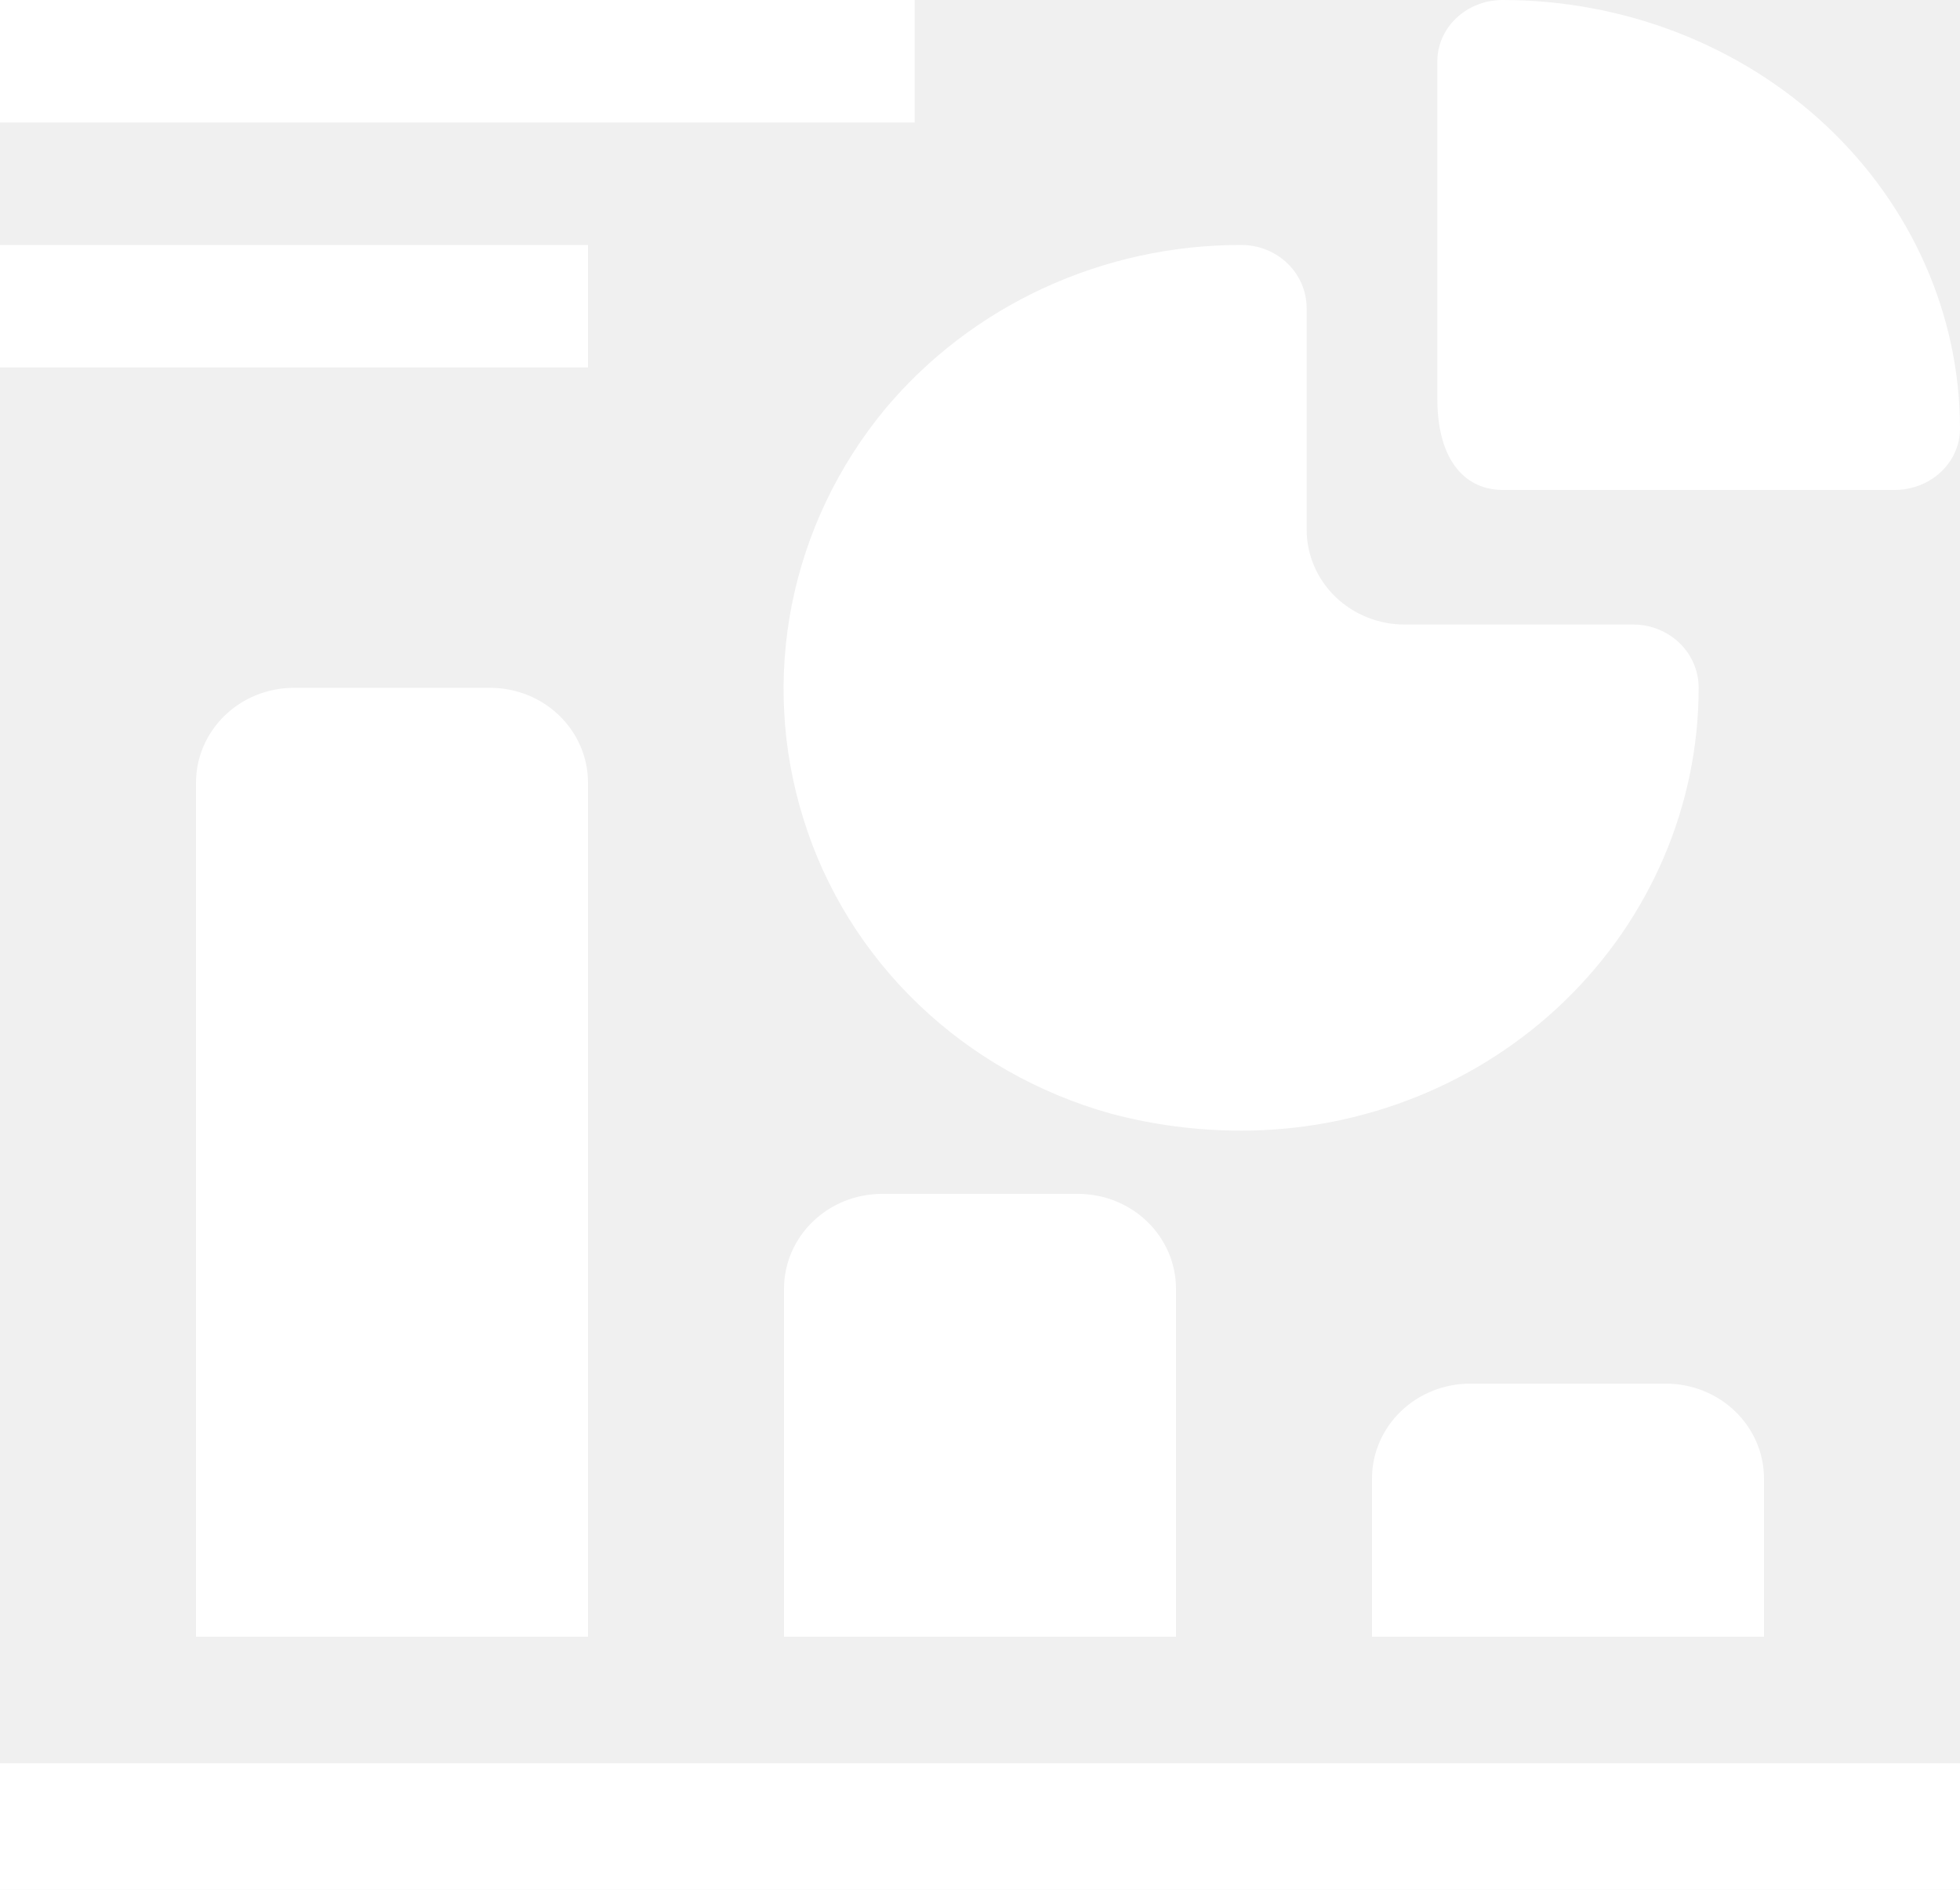
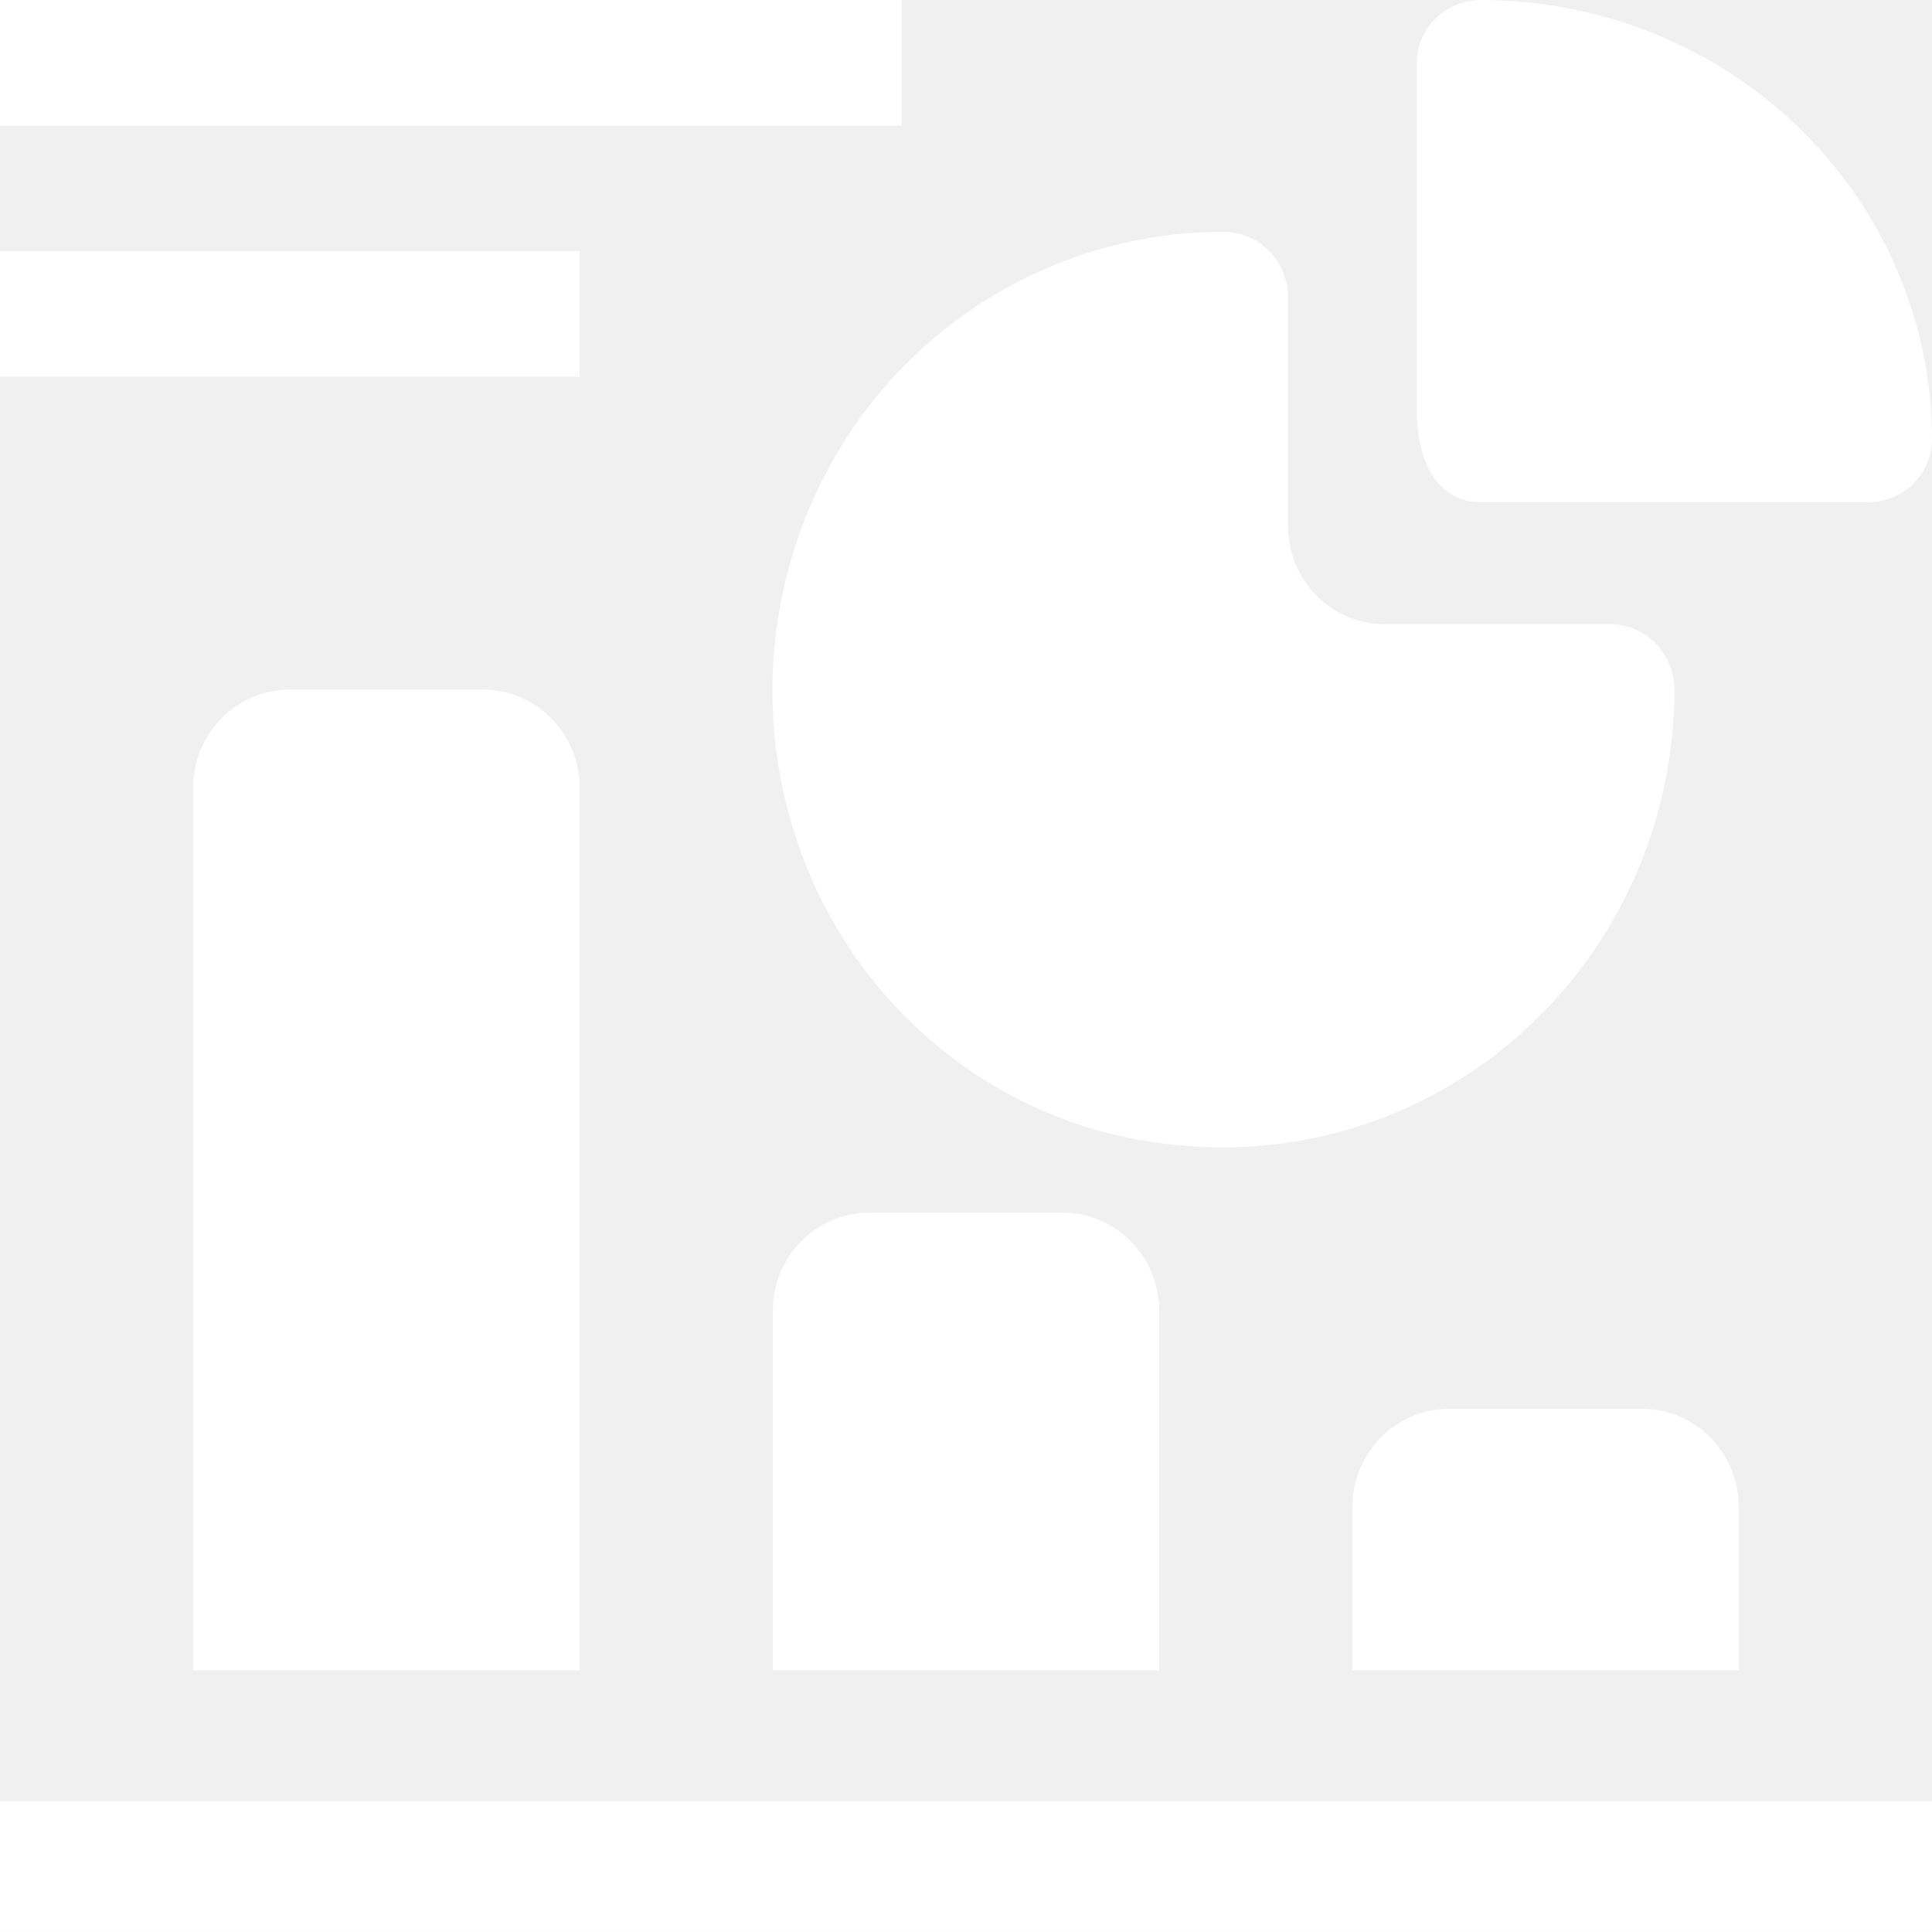
- <svg xmlns="http://www.w3.org/2000/svg" width="56" height="54" viewBox="0 0 56 54" fill="none">
-   <path d="M0 50.385H56V54H0V50.385ZM8.4 19.654C7.657 19.654 6.945 19.939 6.42 20.448C5.895 20.957 5.6 21.646 5.6 22.365V46.769H16.8V22.365C16.8 21.646 16.505 20.957 15.98 20.448C15.455 19.939 14.743 19.654 14 19.654H8.4ZM25.2 34.115C24.457 34.115 23.745 34.401 23.22 34.91C22.695 35.418 22.4 36.108 22.4 36.827V46.769H33.6V36.827C33.6 36.108 33.305 35.418 32.78 34.91C32.255 34.401 31.543 34.115 30.8 34.115H25.2ZM42 39.538C41.257 39.538 40.545 39.824 40.02 40.333C39.495 40.841 39.2 41.531 39.2 42.25V46.769H50.4V42.25C50.4 41.531 50.105 40.841 49.58 40.333C49.055 39.824 48.343 39.538 47.6 39.538H42ZM22.96 23.414C23.58 25.413 24.709 27.23 26.241 28.699C27.774 30.167 29.662 31.24 31.733 31.82C32.949 32.145 34.205 32.309 35.467 32.308C38.932 32.308 42.256 30.974 44.706 28.602C47.157 26.228 48.533 23.01 48.533 19.654C48.533 19.174 48.337 18.715 47.987 18.376C47.636 18.037 47.162 17.846 46.667 17.846H40.133C39.391 17.846 38.678 17.561 38.153 17.052C37.628 16.544 37.333 15.854 37.333 15.135V8.808C37.333 8.328 37.137 7.868 36.787 7.529C36.437 7.19 35.962 7 35.467 7C33.518 6.996 31.593 7.415 29.832 8.225C28.072 9.035 26.521 10.216 25.293 11.682C23.948 13.306 23.033 15.224 22.626 17.268C22.22 19.312 22.334 21.422 22.96 23.414Z" fill="white" />
-   <path d="M42.933 14H54.133C54.628 14 55.103 13.816 55.453 13.487C55.803 13.159 56 12.714 56 12.25C56 9.001 54.623 5.885 52.173 3.588C49.722 1.291 46.399 0 42.933 0C42.438 0 41.964 0.184 41.613 0.513C41.263 0.841 41.067 1.286 41.067 1.75V11.393C41.067 13.213 41.907 14 42.933 14ZM0 0H26.133V3.5H0V0ZM0 7H16.8V10.5H0V7Z" fill="white" />
+ <svg xmlns="http://www.w3.org/2000/svg" width="46" height="46" viewBox="0 0 46 46" fill="none">
+   <path d="M0 42.886H46V45.999H0V42.886ZM6.9 16.418C6.29 16.418 5.705 16.664 5.274 17.102C4.842 17.54 4.6 18.134 4.6 18.753V39.772H13.8V18.753C13.8 18.134 13.558 17.54 13.126 17.102C12.695 16.664 12.11 16.418 11.5 16.418H6.9ZM20.7 28.873C20.09 28.873 19.505 29.119 19.074 29.557C18.642 29.995 18.4 30.589 18.4 31.209V39.772H27.6V31.209C27.6 30.589 27.358 29.995 26.926 29.557C26.495 29.119 25.91 28.873 25.3 28.873H20.7ZM34.5 33.544C33.89 33.544 33.305 33.79 32.874 34.228C32.442 34.666 32.2 35.26 32.2 35.88V39.772H41.4V35.88C41.4 35.26 41.158 34.666 40.726 34.228C40.295 33.79 39.71 33.544 39.1 33.544H34.5ZM18.86 19.656C19.37 21.378 20.296 22.944 21.555 24.208C22.814 25.473 24.365 26.397 26.067 26.896C27.066 27.176 28.097 27.318 29.133 27.317C31.98 27.317 34.71 26.168 36.723 24.124C38.736 22.081 39.867 19.308 39.867 16.418C39.867 16.005 39.705 15.609 39.418 15.317C39.13 15.025 38.74 14.861 38.333 14.861H32.967C32.357 14.861 31.772 14.615 31.34 14.177C30.909 13.739 30.667 13.145 30.667 12.526V7.076C30.667 6.664 30.505 6.268 30.218 5.976C29.93 5.684 29.54 5.52 29.133 5.52C27.532 5.516 25.951 5.877 24.505 6.575C23.059 7.272 21.785 8.29 20.777 9.552C19.672 10.951 18.92 12.602 18.586 14.363C18.252 16.124 18.346 17.941 18.86 19.656Z" fill="white" />
+   <path d="M35.267 11.96H44.467C44.873 11.96 45.263 11.803 45.551 11.522C45.839 11.242 46 10.861 46 10.465C46 7.69 44.869 5.028 42.856 3.065C40.843 1.103 38.113 0 35.267 0C34.86 0 34.47 0.158 34.182 0.438C33.895 0.718 33.733 1.099 33.733 1.495V9.732C33.733 11.287 34.423 11.96 35.267 11.96ZM0 0H21.467V2.99H0V0ZM0 5.98H13.8V8.97H0V5.98Z" fill="white" />
</svg>
